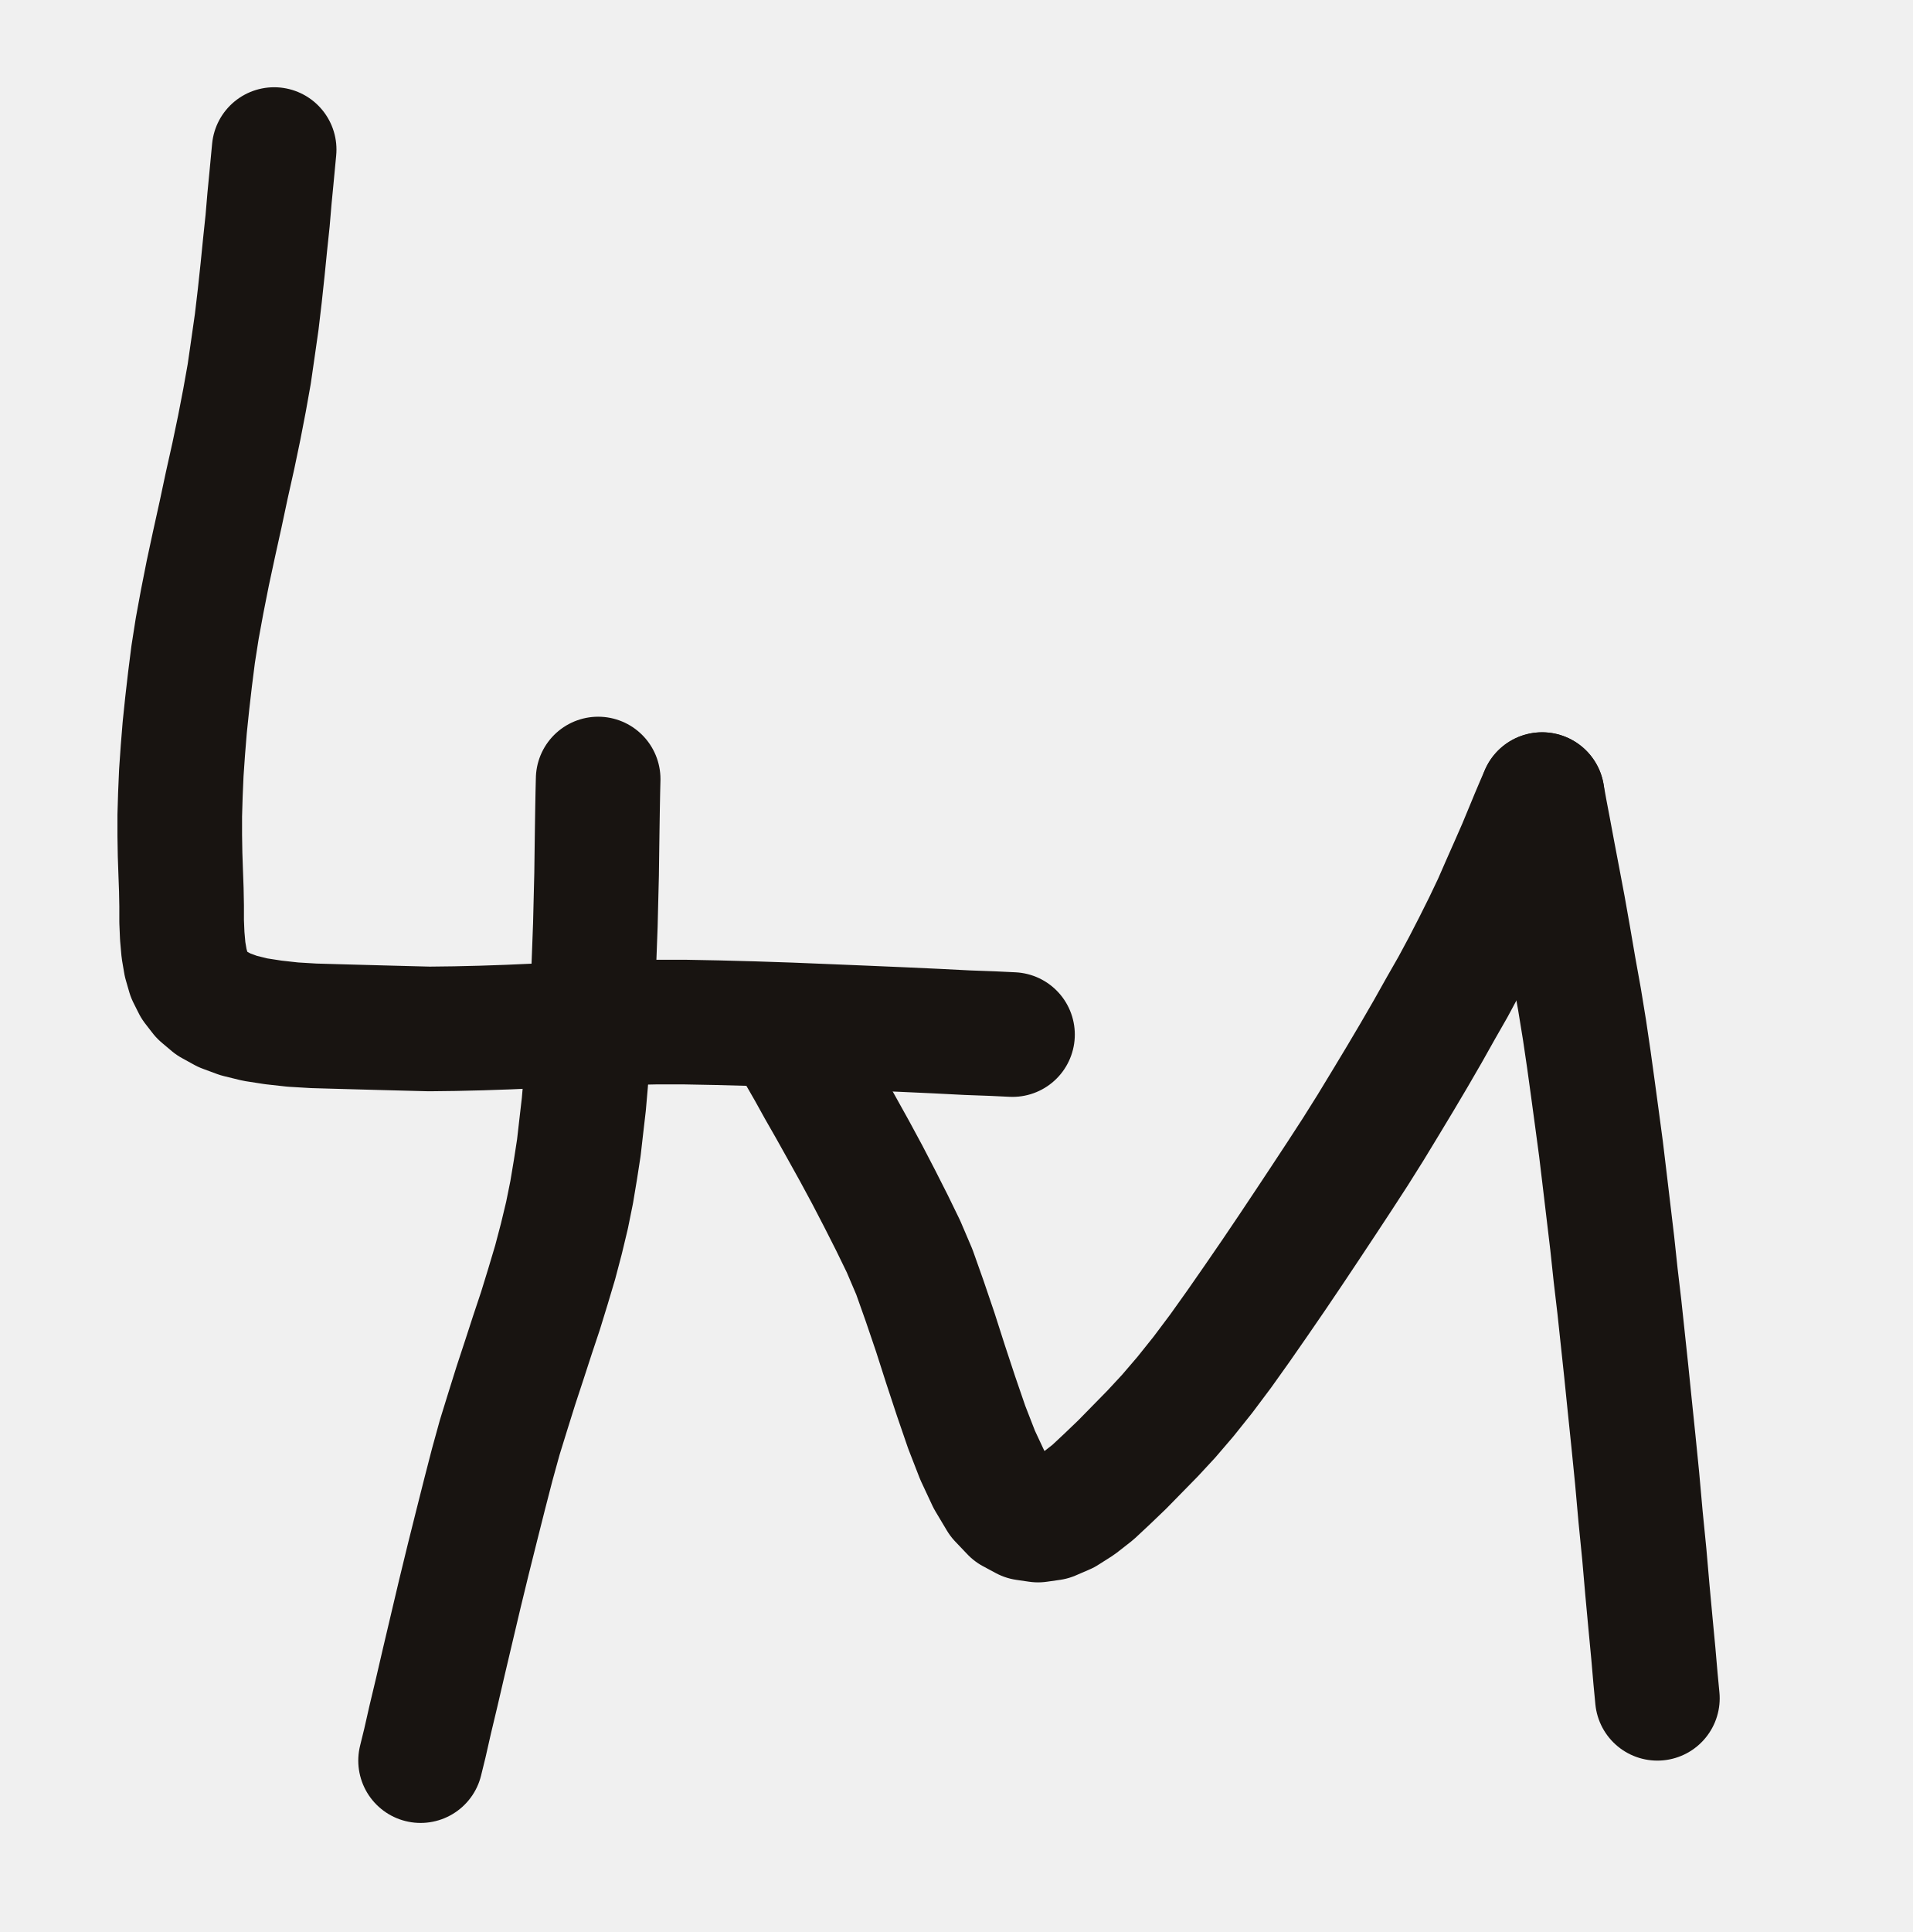
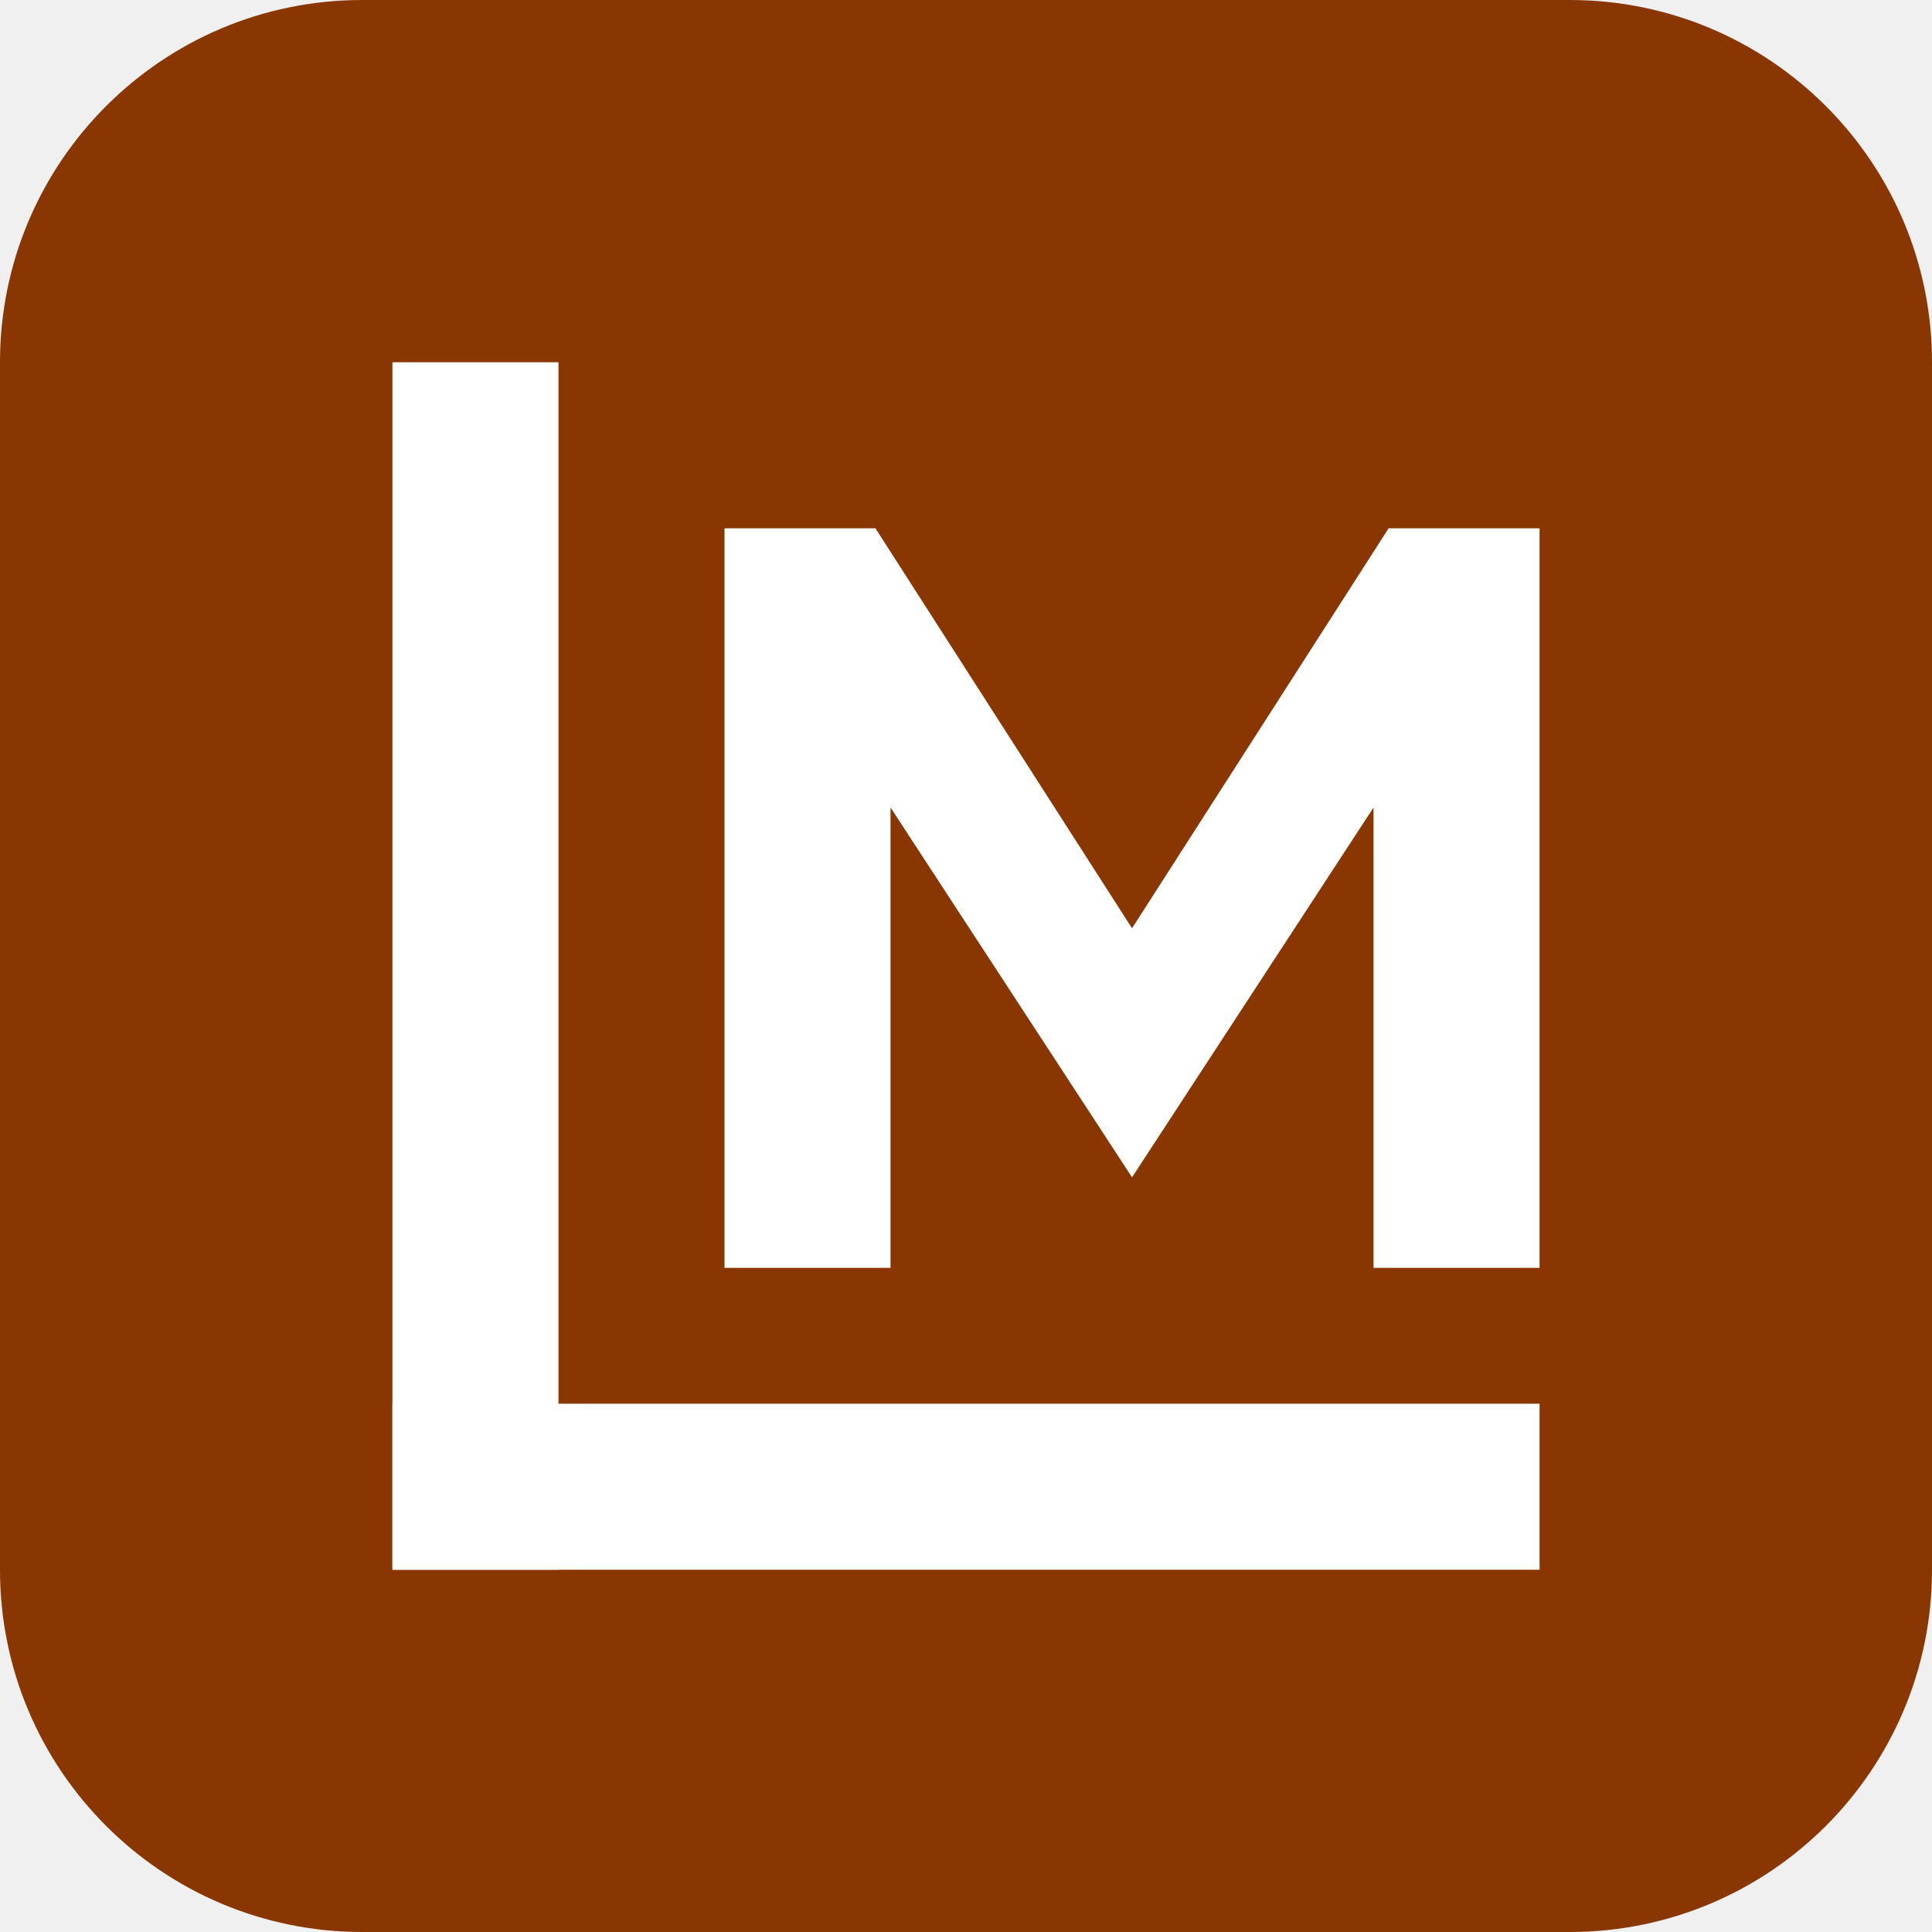
- <svg xmlns="http://www.w3.org/2000/svg" viewBox="-40 -40 614 620">
-   <g fill="none" stroke="#181411" stroke-width="40" stroke-linecap="round" stroke-linejoin="round">
-     <polyline points="48.0,8.0 47.6,12.2 47.1,17.5 46.5,23.7 45.9,30.8 45.1,38.4 44.3,46.4 43.4,54.8 42.4,63.3 41.2,71.7 40.0,80.0 38.5,88.4 36.8,97.2 34.9,106.3 32.8,115.7 30.8,125.1 28.7,134.6 26.7,143.9 24.9,153.0 23.3,161.7 22.0,170.0 21.0,177.9 20.1,185.7 19.3,193.4 18.7,200.8 18.2,208.0 17.9,215.0 17.7,221.7 17.7,228.1 17.8,234.2 18.0,240.0 18.2,245.5 18.3,250.7 18.3,255.7 18.5,260.4 18.9,264.9 19.6,269.0 20.7,272.8 22.4,276.2 24.8,279.3 28.0,282.0 32.0,284.2 36.6,285.9 41.9,287.2 47.7,288.1 54.0,288.8 60.7,289.2 67.7,289.4 75.0,289.6 82.4,289.8 90.0,290.0 97.8,290.2 106.0,290.1 114.5,289.9 123.3,289.6 132.3,289.2 141.6,288.8 151.0,288.5 160.6,288.2 170.3,288.0 180.0,288.0 190.4,288.2 201.7,288.5 213.7,288.9 226.0,289.4 238.1,289.9 249.8,290.4 260.7,290.9 270.5,291.4 278.7,291.7 285.0,292.0" />
-     <polyline points="152.0,210.0 151.9,214.2 151.8,219.5 151.7,225.9 151.6,233.0 151.5,240.6 151.3,248.6 151.1,256.8 150.8,264.9 150.5,272.7 150.0,280.0 149.5,287.0 149.0,293.8 148.5,300.7 148.0,307.5 147.4,314.4 146.6,321.3 145.8,328.3 144.7,335.4 143.5,342.6 142.0,350.0 140.2,357.5 138.2,365.1 135.9,372.8 133.5,380.6 130.9,388.4 128.3,396.4 125.6,404.6 123.0,412.9 120.4,421.3 118.0,430.0 115.6,439.3 113.0,449.6 110.3,460.4 107.6,471.5 105.0,482.5 102.5,493.1 100.2,503.0 98.1,511.8 96.4,519.3 95.0,525.0" />
-     <polyline points="215.0,295.0 217.1,298.8 219.8,303.5 222.9,309.1 226.5,315.4 230.3,322.2 234.3,329.4 238.4,337.0 242.4,344.7 246.3,352.4 250.0,360.0 253.5,368.2 256.8,377.5 260.2,387.5 263.5,397.8 266.9,408.1 270.3,418.0 273.8,427.0 277.4,434.7 281.1,440.9 285.0,445.0 289.1,447.2 293.2,447.8 297.4,447.2 301.8,445.3 306.2,442.5 310.8,438.9 315.4,434.6 320.2,430.0 325.1,425.0 330.0,420.0 335.1,414.5 340.5,408.2 346.1,401.2 351.8,393.6 357.5,385.6 363.2,377.4 368.9,369.1 374.5,360.8 379.9,352.7 385.0,345.0 390.0,337.4 395.0,329.7 399.9,321.9 404.7,314.0 409.4,306.2 413.9,298.6 418.3,291.0 422.4,283.7 426.4,276.7 430.0,270.0 433.4,263.4 436.7,256.8 439.8,250.3 442.6,243.9 445.3,237.8 447.8,232.1 450.0,226.8 451.9,222.2 453.6,218.2 455.0,215.0" />
-     <polyline points="455.0,215.0 455.9,220.0 457.1,226.3 458.5,233.8 460.1,242.2 461.8,251.2 463.5,260.8 465.2,270.7 467.0,280.7 468.6,290.5 470.0,300.0 471.3,309.4 472.6,319.0 473.9,328.7 475.1,338.7 476.3,348.8 477.5,358.9 478.6,369.2 479.8,379.4 480.9,389.7 482.0,400.0 483.1,410.8 484.3,422.4 485.5,434.4 486.6,446.7 487.8,458.8 488.8,470.3 489.8,481.1 490.7,490.6 491.4,498.7 492.0,505.0" />
+ <svg xmlns="http://www.w3.org/2000/svg" viewBox="0 0 512 512">
+   <rect width="512" height="512" rx="96" fill="#893600" />
+   <g fill="#fff">
+     <rect x="104" y="96" width="44" height="320" />
+     <rect x="104" y="372" width="304" height="44" />
+     <path d="M192 140H232L300 246L368 140H408V336H364V214L300 312L236 214V336H192Z" />
  </g>
</svg>
